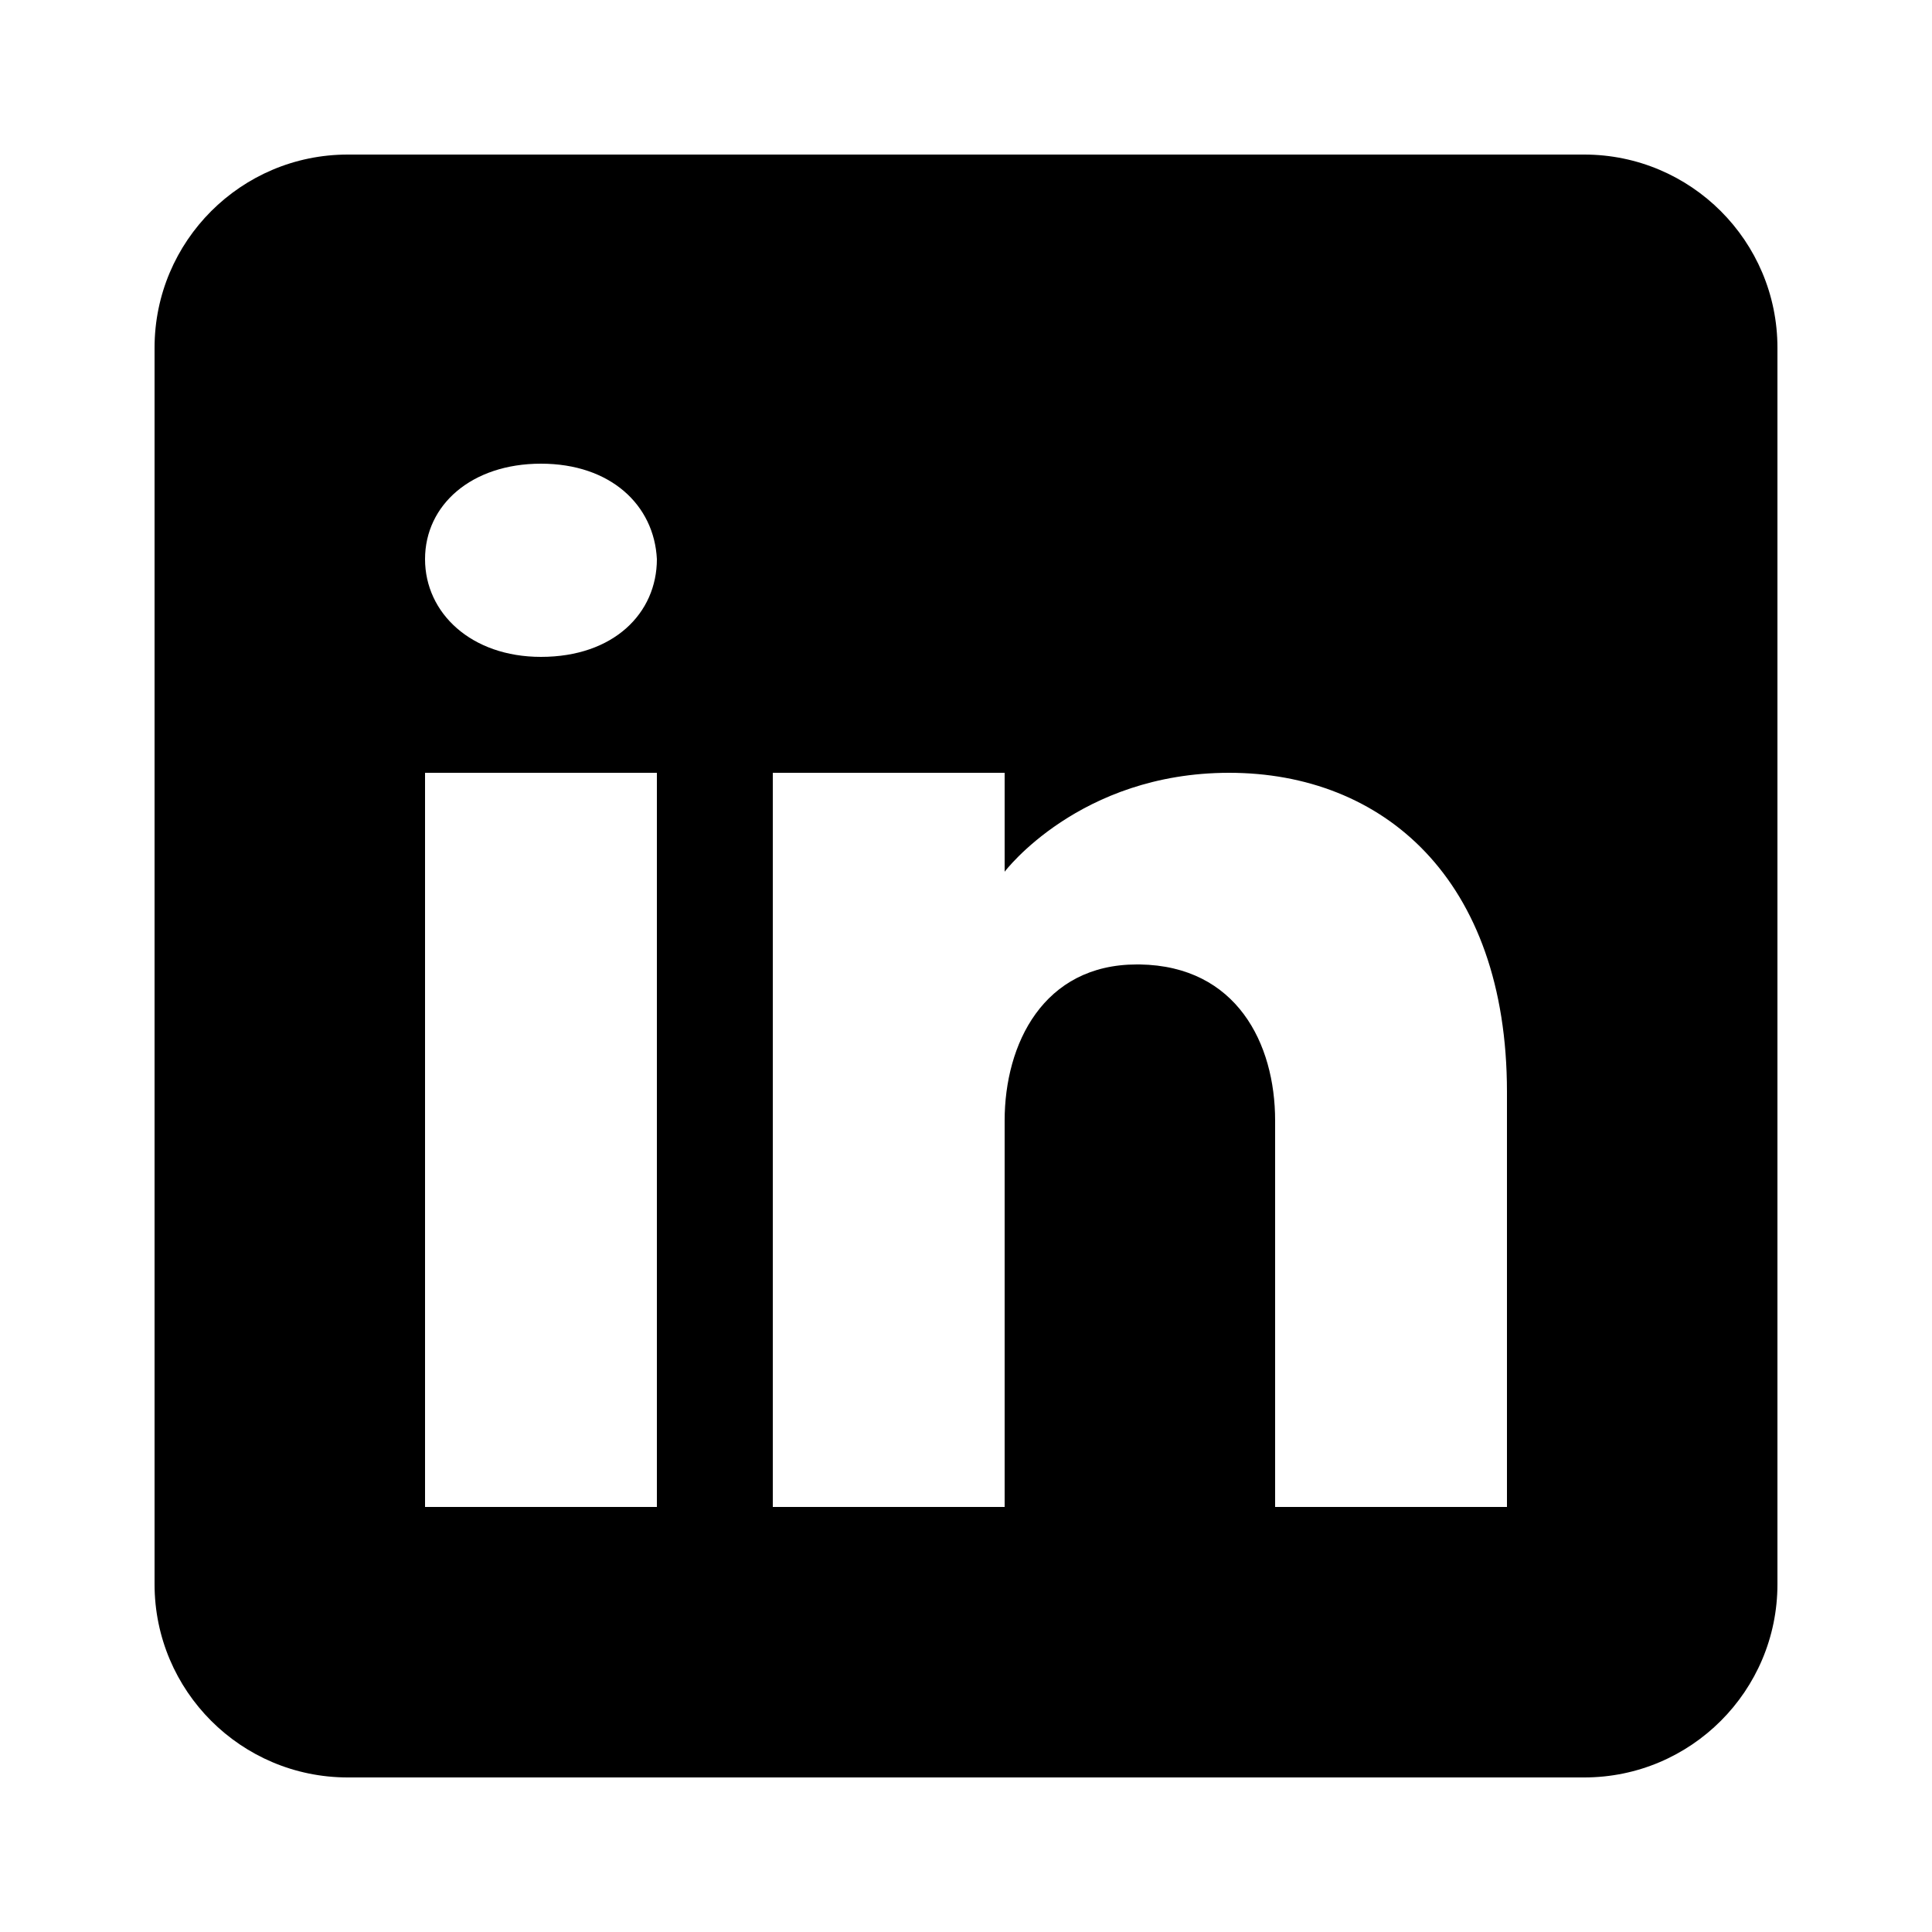
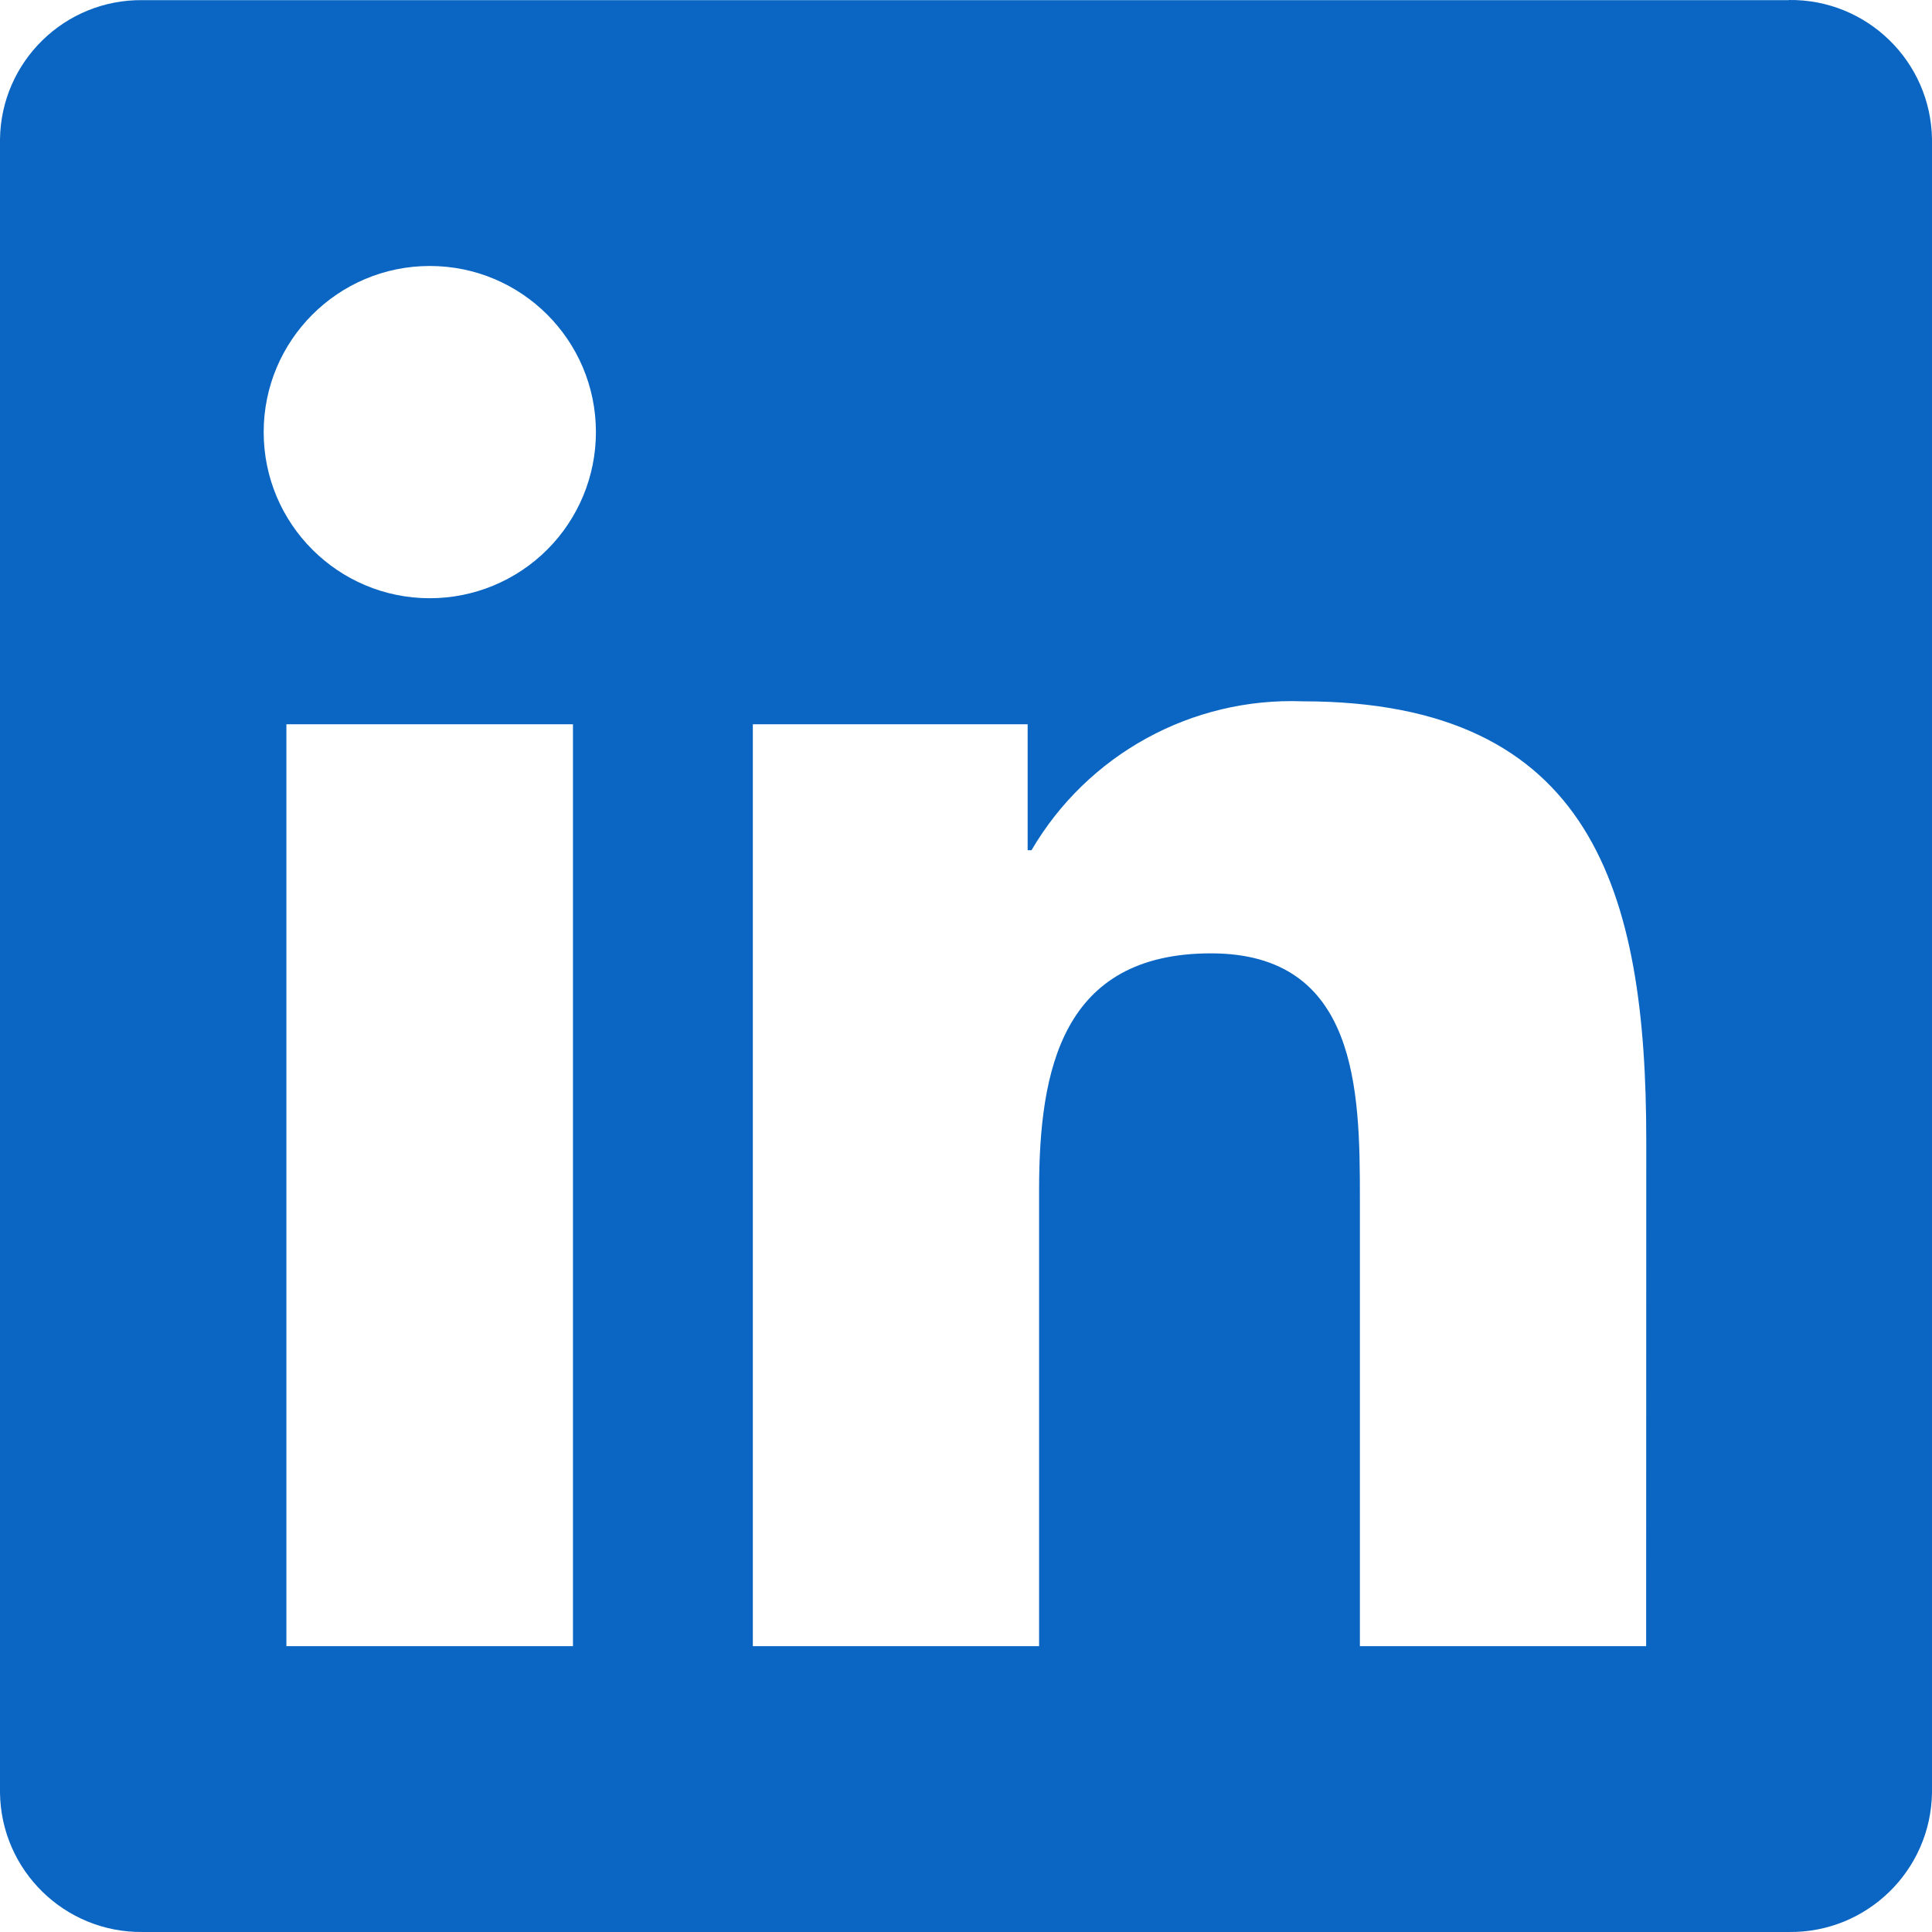
- <svg xmlns="http://www.w3.org/2000/svg" viewBox="0 0 50 50" width="150px" height="150px">
-   <path d="M41,4H9C6.24,4,4,6.24,4,9v32c0,2.76,2.24,5,5,5h32c2.76,0,5-2.24,5-5V9C46,6.24,43.76,4,41,4z M17,20v19h-6V20H17z M11,14.47c0-1.4,1.2-2.47,3-2.47s2.93,1.07,3,2.47c0,1.4-1.12,2.53-3,2.53C12.2,17,11,15.87,11,14.47z M39,39h-6c0,0,0-9.26,0-10 c0-2-1-4-3.5-4.04h-0.08C27,24.96,26,27.02,26,29c0,0.91,0,10,0,10h-6V20h6v2.56c0,0,1.93-2.56,5.81-2.56 c3.97,0,7.19,2.73,7.19,8.26V39z" />
+ <svg xmlns="http://www.w3.org/2000/svg" width="800px" height="800px" viewBox="0 0 256 256" version="1.1" preserveAspectRatio="xMidYMid">
+   <g>
+     <path d="M218.123,218.127 L180.192,218.127 L180.192,158.724 C180.192,144.559 179.939,126.324 160.464,126.324 C140.708,126.324 137.685,141.758 137.685,157.693 L137.685,218.123 L99.754,218.123 L99.754,95.967 L136.168,95.967 L136.168,112.661 L136.678,112.661 C144.103,99.965 157.909,92.382 172.606,92.928 C211.051,92.928 218.139,118.216 218.139,151.114 L218.123,218.127 Z M56.955,79.269 C44.798,79.271 34.941,69.417 34.939,57.26 C34.937,45.103 44.79,35.246 56.947,35.244 C69.104,35.241 78.961,45.095 78.963,57.252 C78.964,63.09 76.646,68.69 72.519,72.818 C68.391,76.947 62.793,79.267 56.955,79.269 M75.921,218.127 L37.95,218.127 L37.95,95.967 L75.921,95.967 L75.921,218.127 Z M237.033,0.018 L18.89,0.018 C8.58,-0.098 0.125,8.161 -0.001,18.471 L-0.001,237.524 C0.121,247.839 8.575,256.106 18.89,255.998 L237.033,255.998 C247.369,256.126 255.856,247.859 255.999,237.524 L255.999,18.455 C255.852,8.124 247.364,-0.134 237.033,0.001" fill="#0A66C2">
+ 
+ </path>
+   </g>
</svg>
